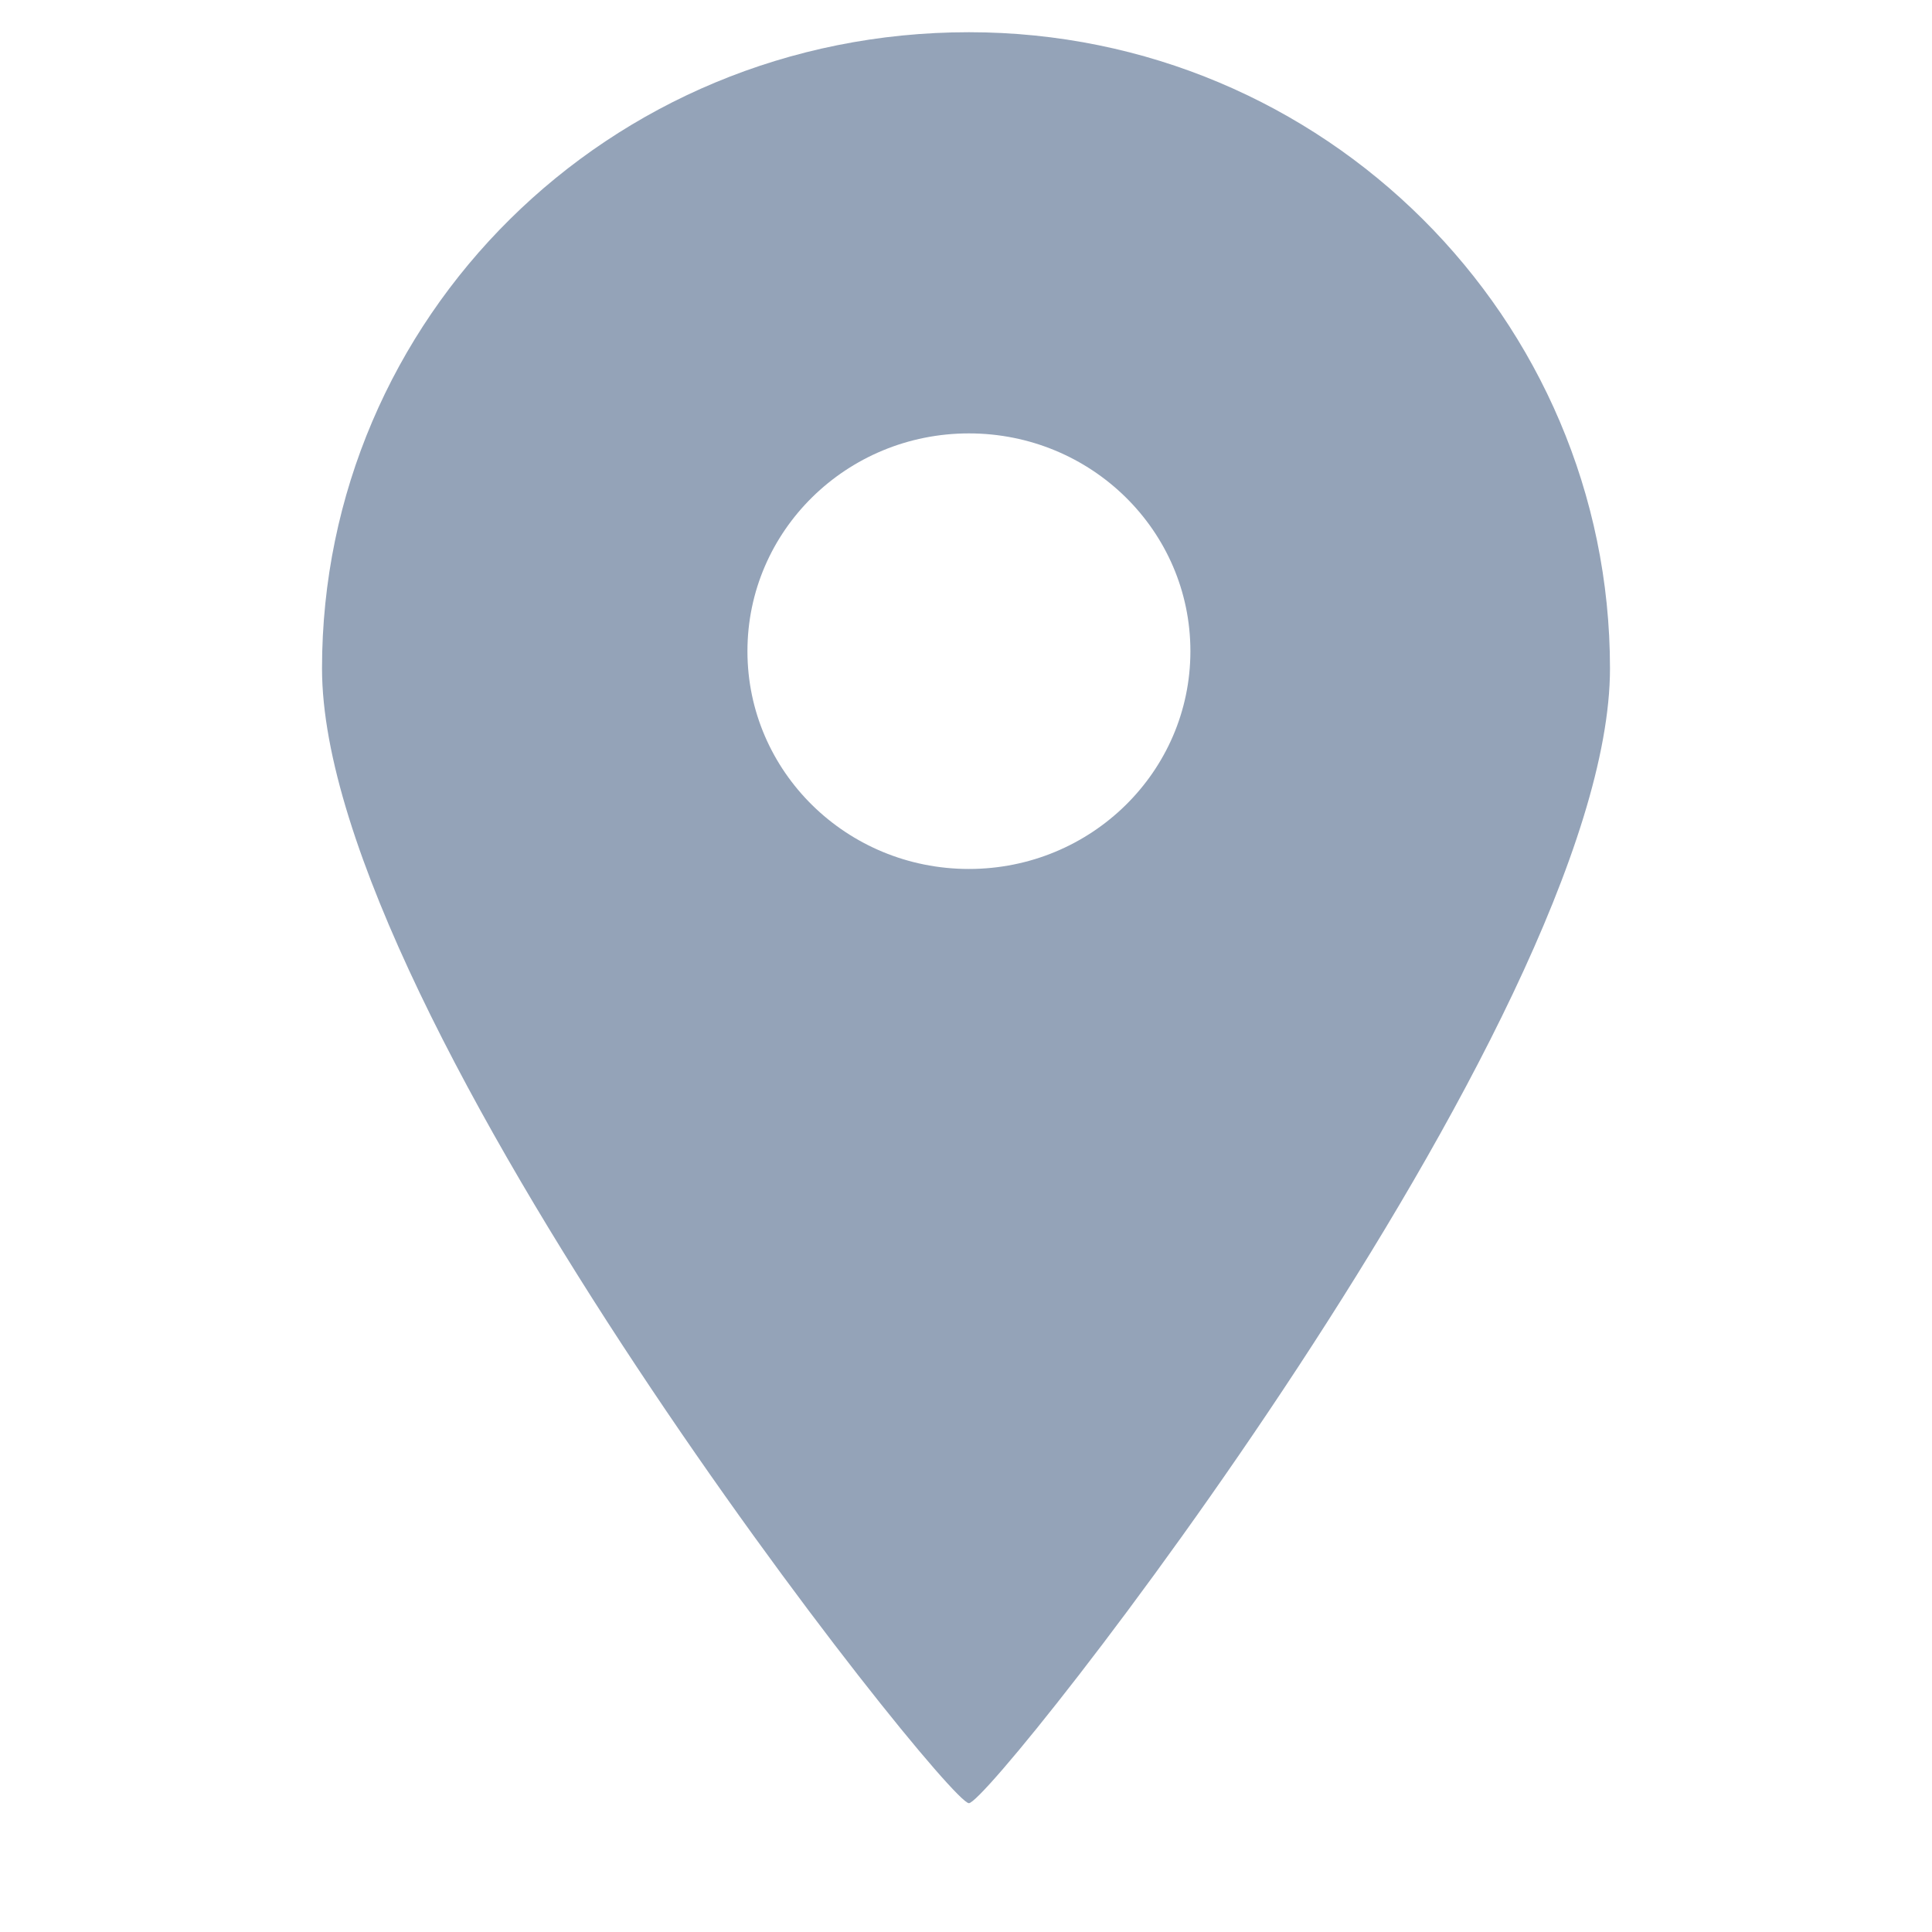
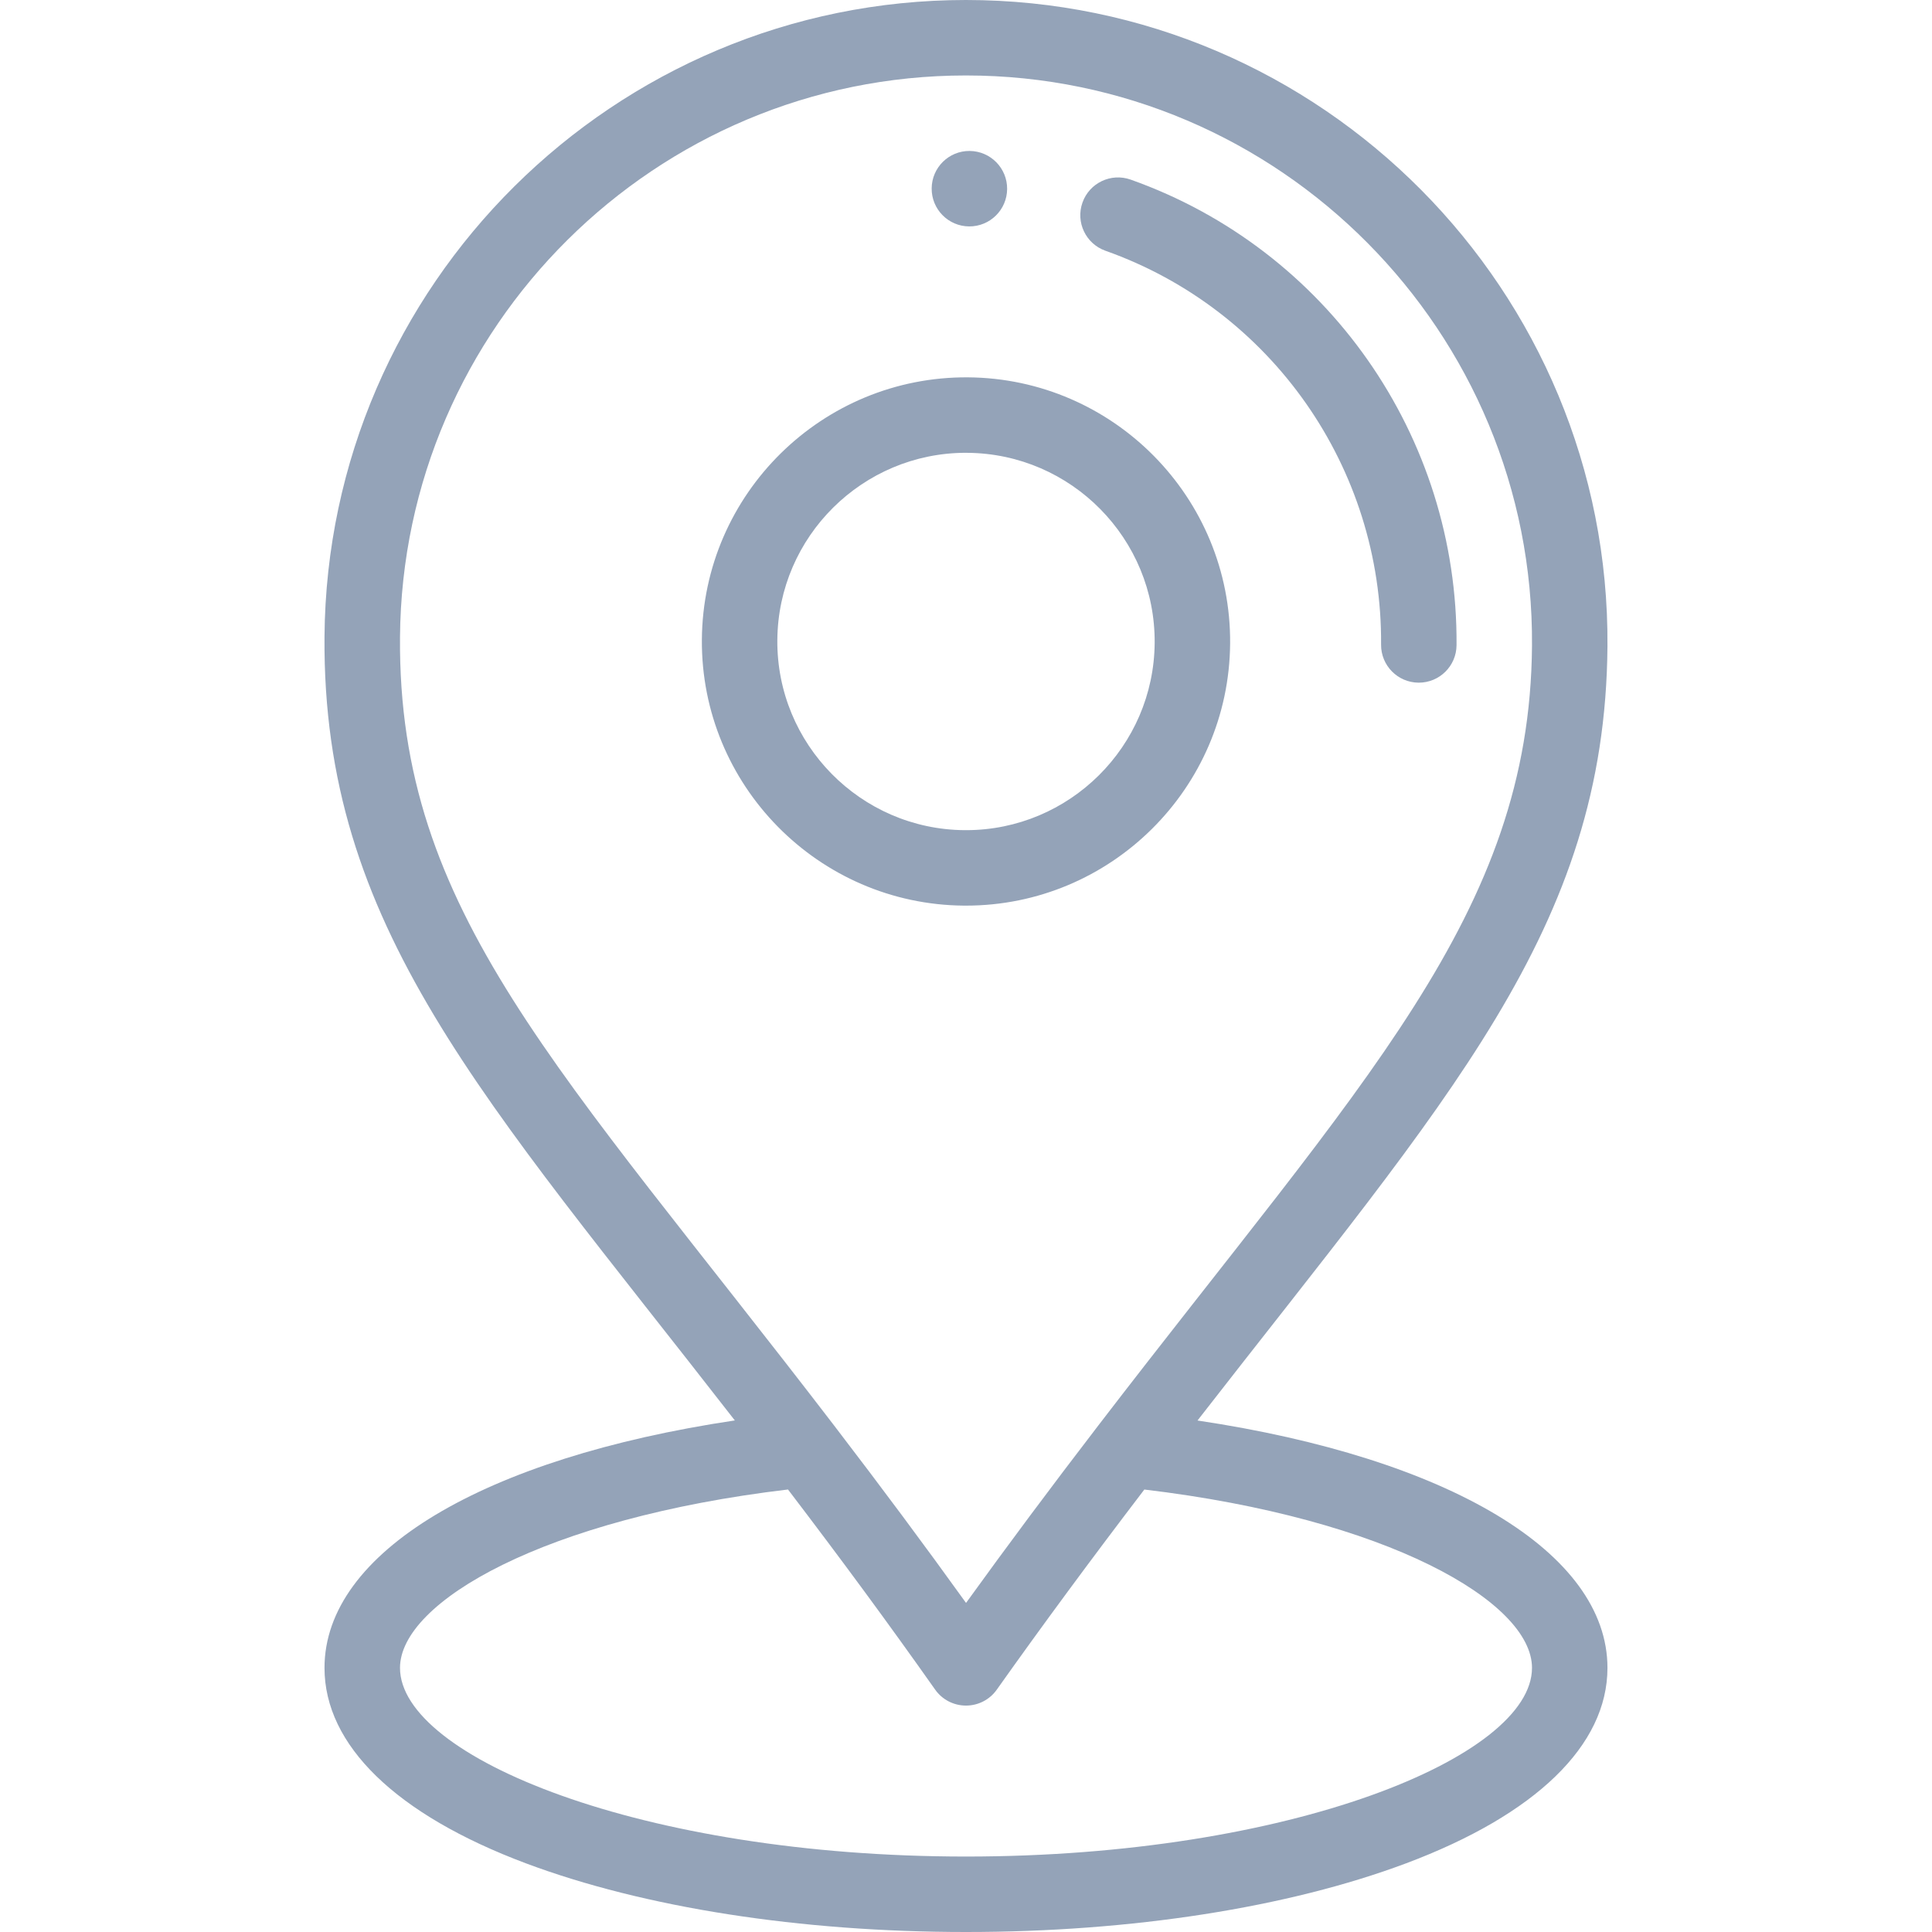
- <svg xmlns="http://www.w3.org/2000/svg" width="40" height="40" viewBox="-6 0 40 40" fill="none">
-   <path fill-rule="evenodd" clip-rule="evenodd" d="M14.06 0.667C21.421 0.667 27.333 6.6 27.333 13.838C27.333 21.076 14.543 37.333 14.06 37.333C13.578 37.333 0.667 21.076 0.667 13.838C0.667 6.6 6.579 0.667 14.06 0.667ZM14.06 8.973C16.595 8.973 18.646 10.99 18.646 13.482C18.646 15.974 16.594 17.991 14.06 17.991C11.527 17.991 9.475 15.974 9.475 13.482C9.475 10.99 11.527 8.973 14.06 8.973Z" fill="#94A3B8" />
+ <svg xmlns="http://www.w3.org/2000/svg" width="52" height="52" viewBox="0 0 52 52" fill="none">
+   <path d="M26.099 4.063C25.538 4.058 25.08 4.51 25.076 5.071C25.072 5.632 25.523 6.09 26.084 6.094C26.645 6.098 27.103 5.647 27.107 5.086C27.111 4.526 26.66 4.068 26.099 4.063Z" fill="#94A3B8" />
+   <path d="M26.053 10.156C22.132 10.129 18.921 13.292 18.891 17.212C18.861 21.132 22.027 24.346 25.947 24.375C25.965 24.375 25.983 24.375 26.001 24.375C29.896 24.375 33.08 21.221 33.109 17.319C33.139 13.399 29.974 10.186 26.053 10.156ZM26.001 22.344C25.988 22.344 25.975 22.344 25.962 22.344C23.162 22.323 20.901 20.028 20.922 17.228C20.943 14.44 23.217 12.187 25.999 12.187C26.012 12.187 26.025 12.188 26.038 12.188C28.838 12.209 31.099 14.504 31.078 17.304C31.057 20.091 28.783 22.344 26.001 22.344Z" fill="#94A3B8" />
+   <path d="M30.431 4.834C29.903 4.647 29.322 4.923 29.135 5.452C28.947 5.981 29.224 6.561 29.753 6.749C34.226 8.334 37.208 12.595 37.172 17.351C37.168 17.912 37.619 18.37 38.18 18.374C38.182 18.374 38.185 18.374 38.188 18.374C38.745 18.374 39.199 17.924 39.203 17.366C39.245 11.745 35.72 6.709 30.431 4.834Z" fill="#94A3B8" />
+   <path d="M32.231 38.233C38.987 29.537 43.208 25.003 43.265 17.395C43.337 7.824 35.569 0 25.998 0C16.539 0 8.806 7.661 8.734 17.137C8.676 24.95 12.976 29.478 19.778 38.231C13.012 39.242 8.734 41.783 8.734 44.891C8.734 46.972 10.659 48.84 14.153 50.151C17.333 51.343 21.54 52 26 52C30.459 52 34.667 51.343 37.847 50.151C41.341 48.84 43.265 46.972 43.265 44.891C43.265 41.785 38.992 39.244 32.231 38.233ZM10.766 17.152C10.829 8.79 17.651 2.031 25.998 2.031C34.444 2.031 41.297 8.936 41.234 17.38C41.18 24.605 36.703 29.057 29.555 38.375C28.28 40.036 27.11 41.606 26.001 43.143C24.896 41.606 23.749 40.063 22.455 38.374C15.012 28.666 10.711 24.551 10.766 17.152ZM26 49.969C17.281 49.969 10.766 47.288 10.766 44.891C10.766 43.113 14.66 40.867 21.209 40.09C22.657 41.989 23.926 43.714 25.17 45.477C25.36 45.746 25.669 45.906 25.999 45.906C25.999 45.906 26 45.906 26 45.906C26.329 45.906 26.638 45.747 26.828 45.478C28.061 43.739 29.365 41.971 30.8 40.091C37.343 40.869 41.234 43.114 41.234 44.891C41.234 47.288 34.719 49.969 26 49.969Z" fill="#94A3B8" />
</svg>
